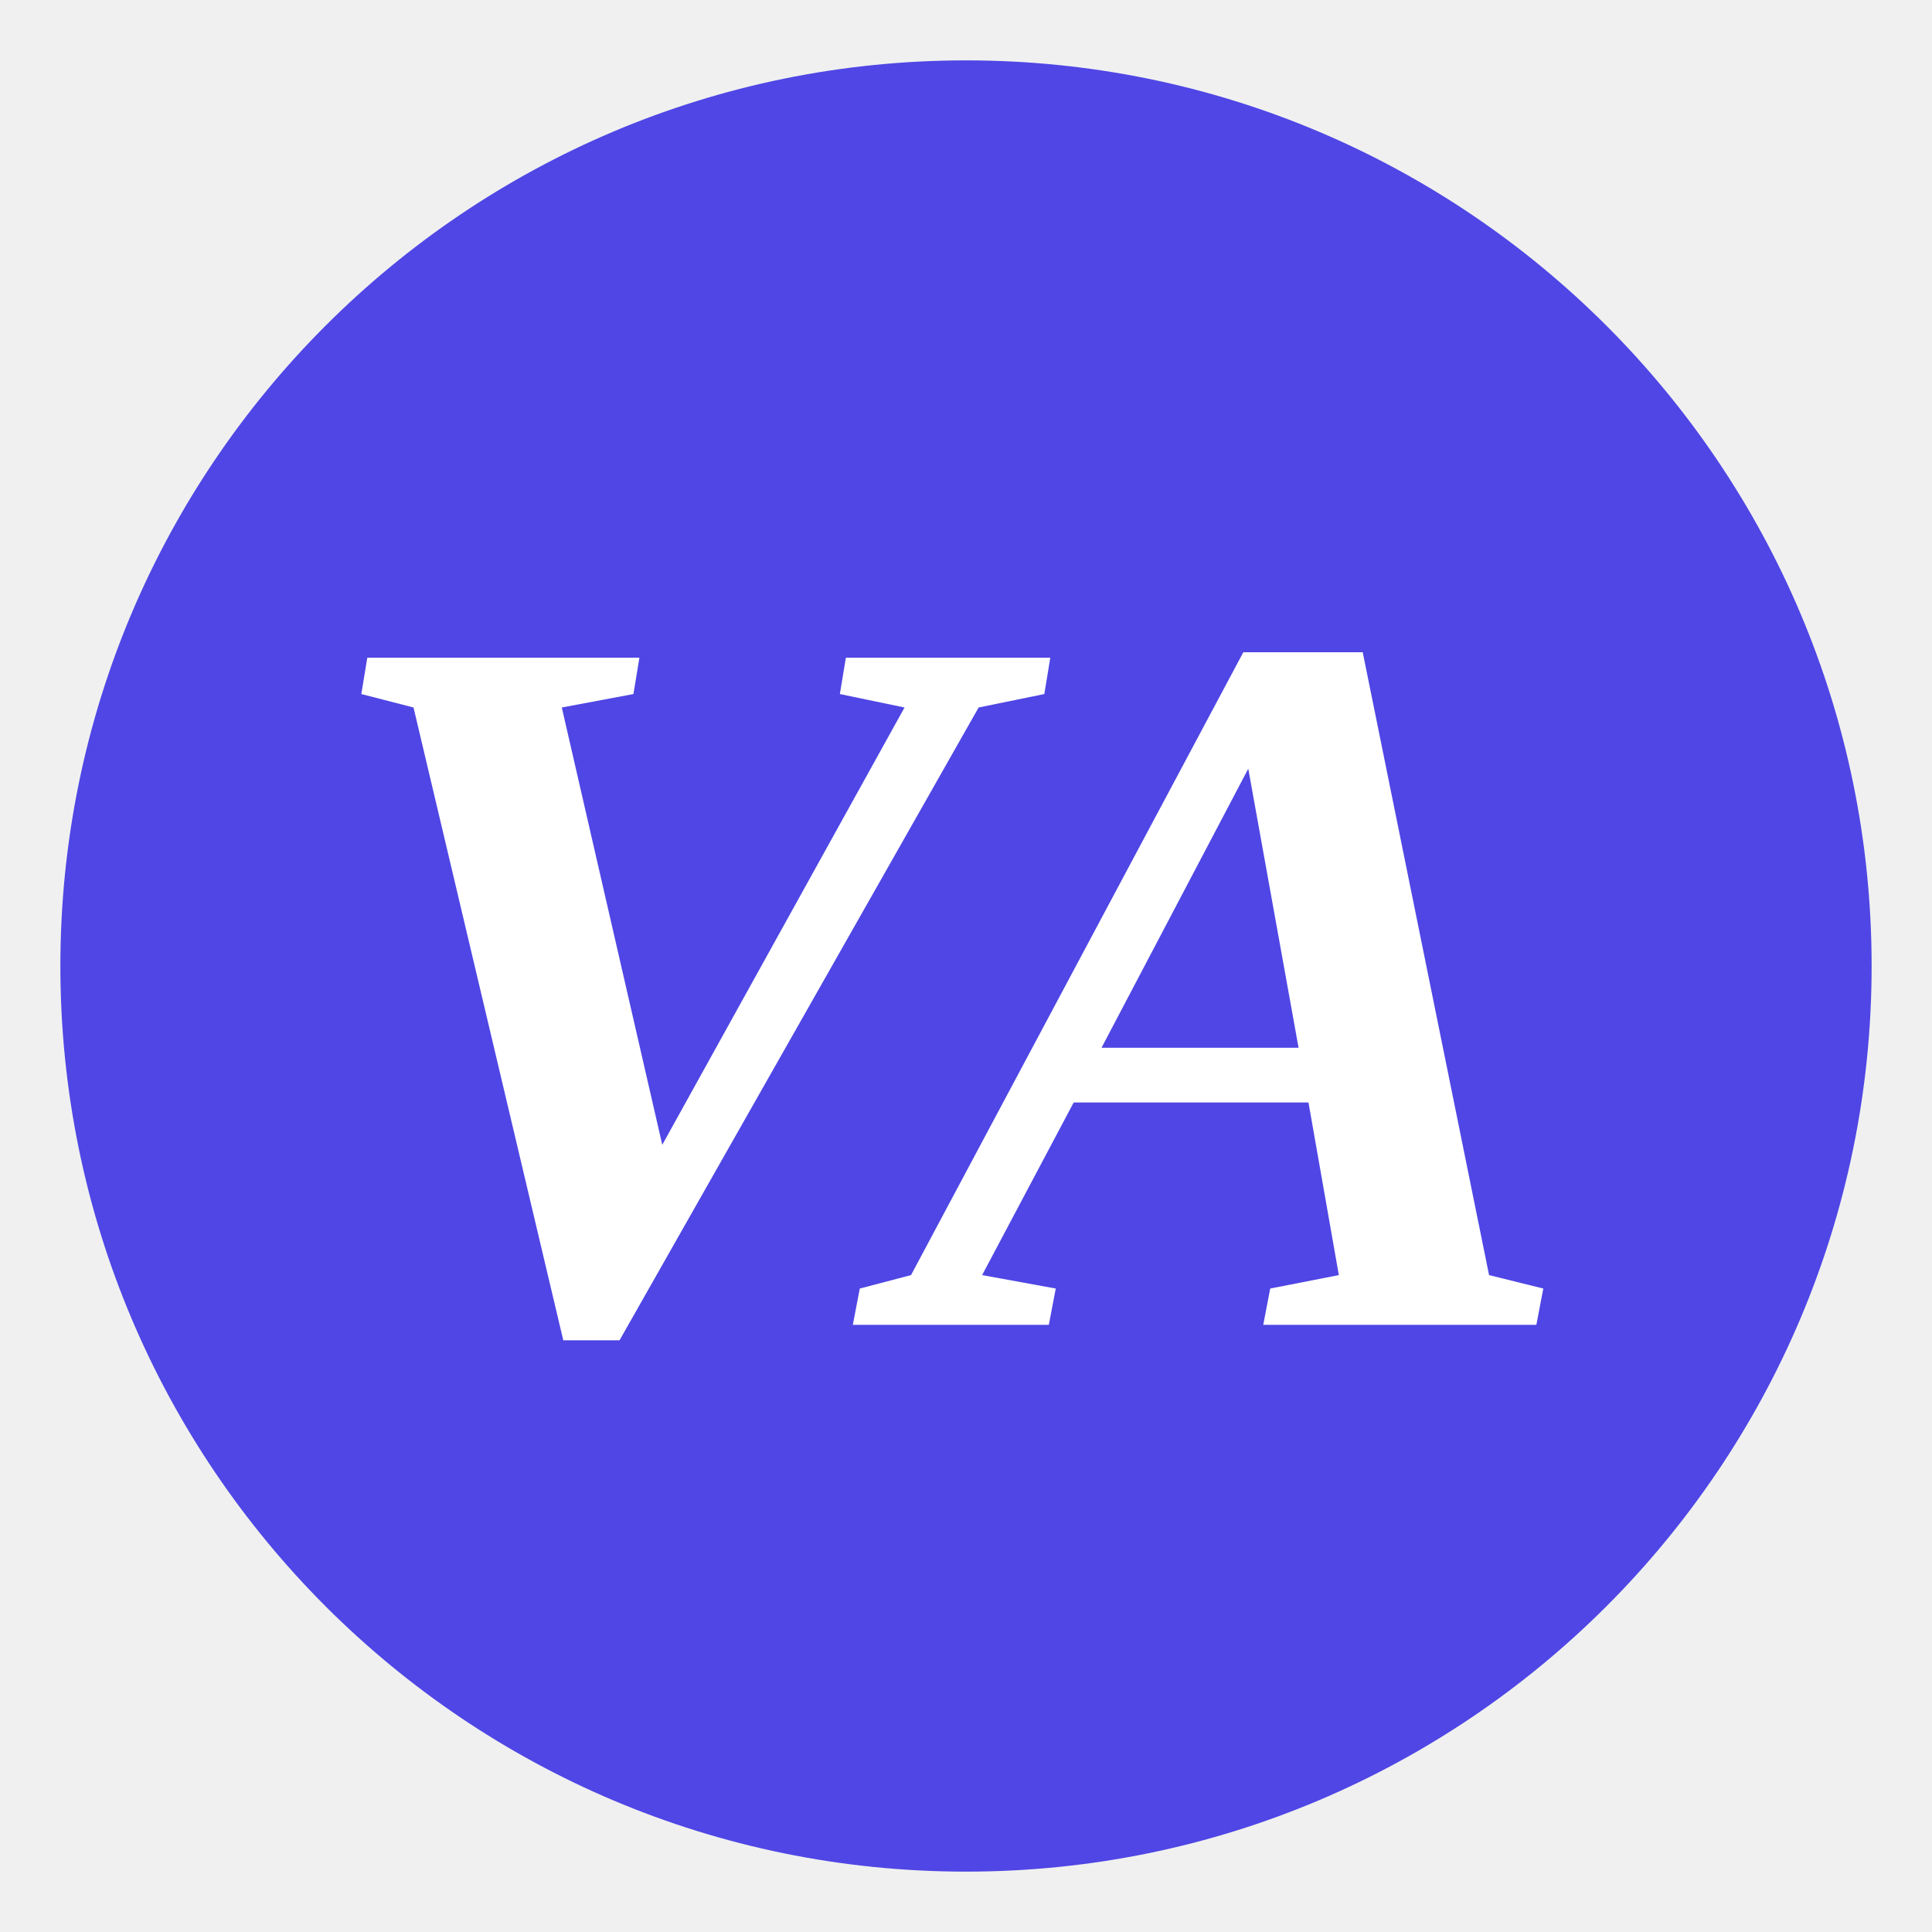
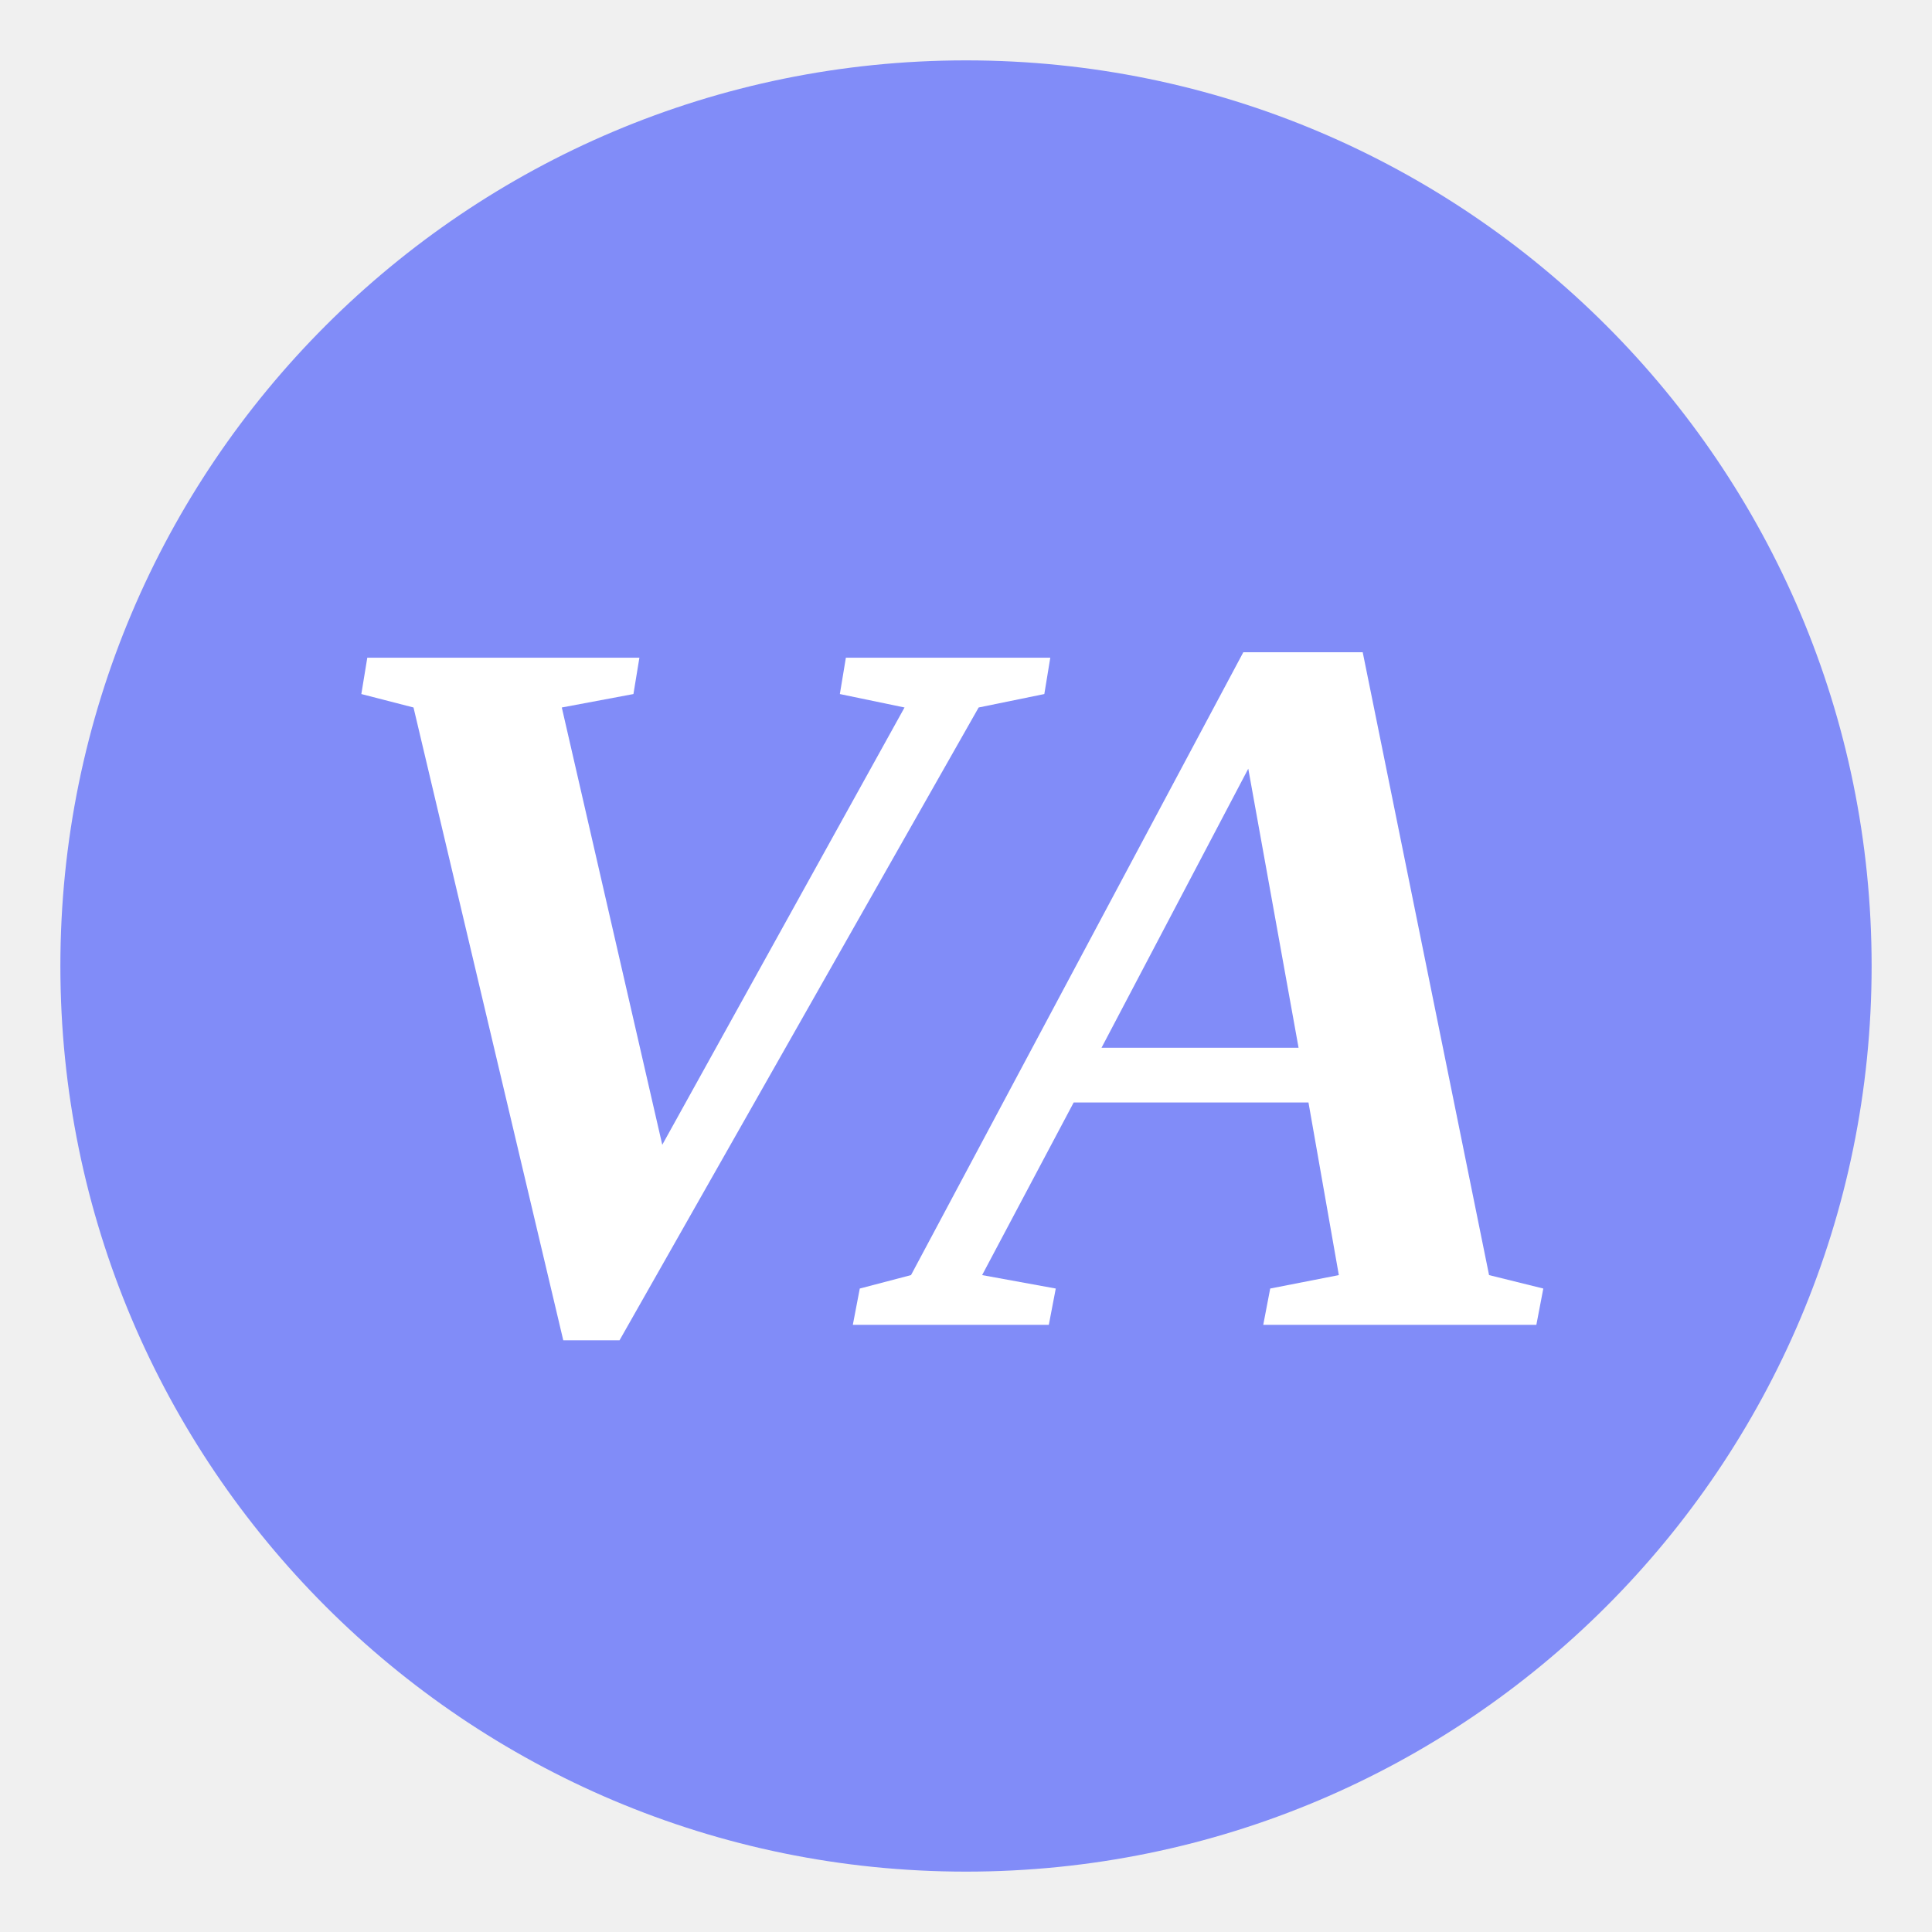
<svg xmlns="http://www.w3.org/2000/svg" viewBox="0 0 512 512" width="100%" height="100%">
  <defs>
    <style>
      
      .circle-bg {
-         fill: #4F46E5; /* Solid Indigo for Light Mode */
+         fill: #818CF8;
        transition: fill 0.3s;
      }
      
      .logo-text {
        font-family: Georgia, 'Times New Roman', serif;
        font-style: italic;
        font-weight: 700;
        fill: #FFFFFF;
        font-size: 270px;
        text-anchor: middle;
        dominant-baseline: central;
      }
-       
-       /* Dark Mode overrides to match the dark theme --accent */
-       @media (prefers-color-scheme: dark) {
-         .circle-bg {
-           fill: #818CF8; /* Light Indigo for Dark Mode */
-         }
-       }
    </style>
  </defs>
  <circle cx="256" cy="256" r="240" class="circle-bg" />
  <text x="250" y="260" class="logo-text">VA</text>
</svg>
